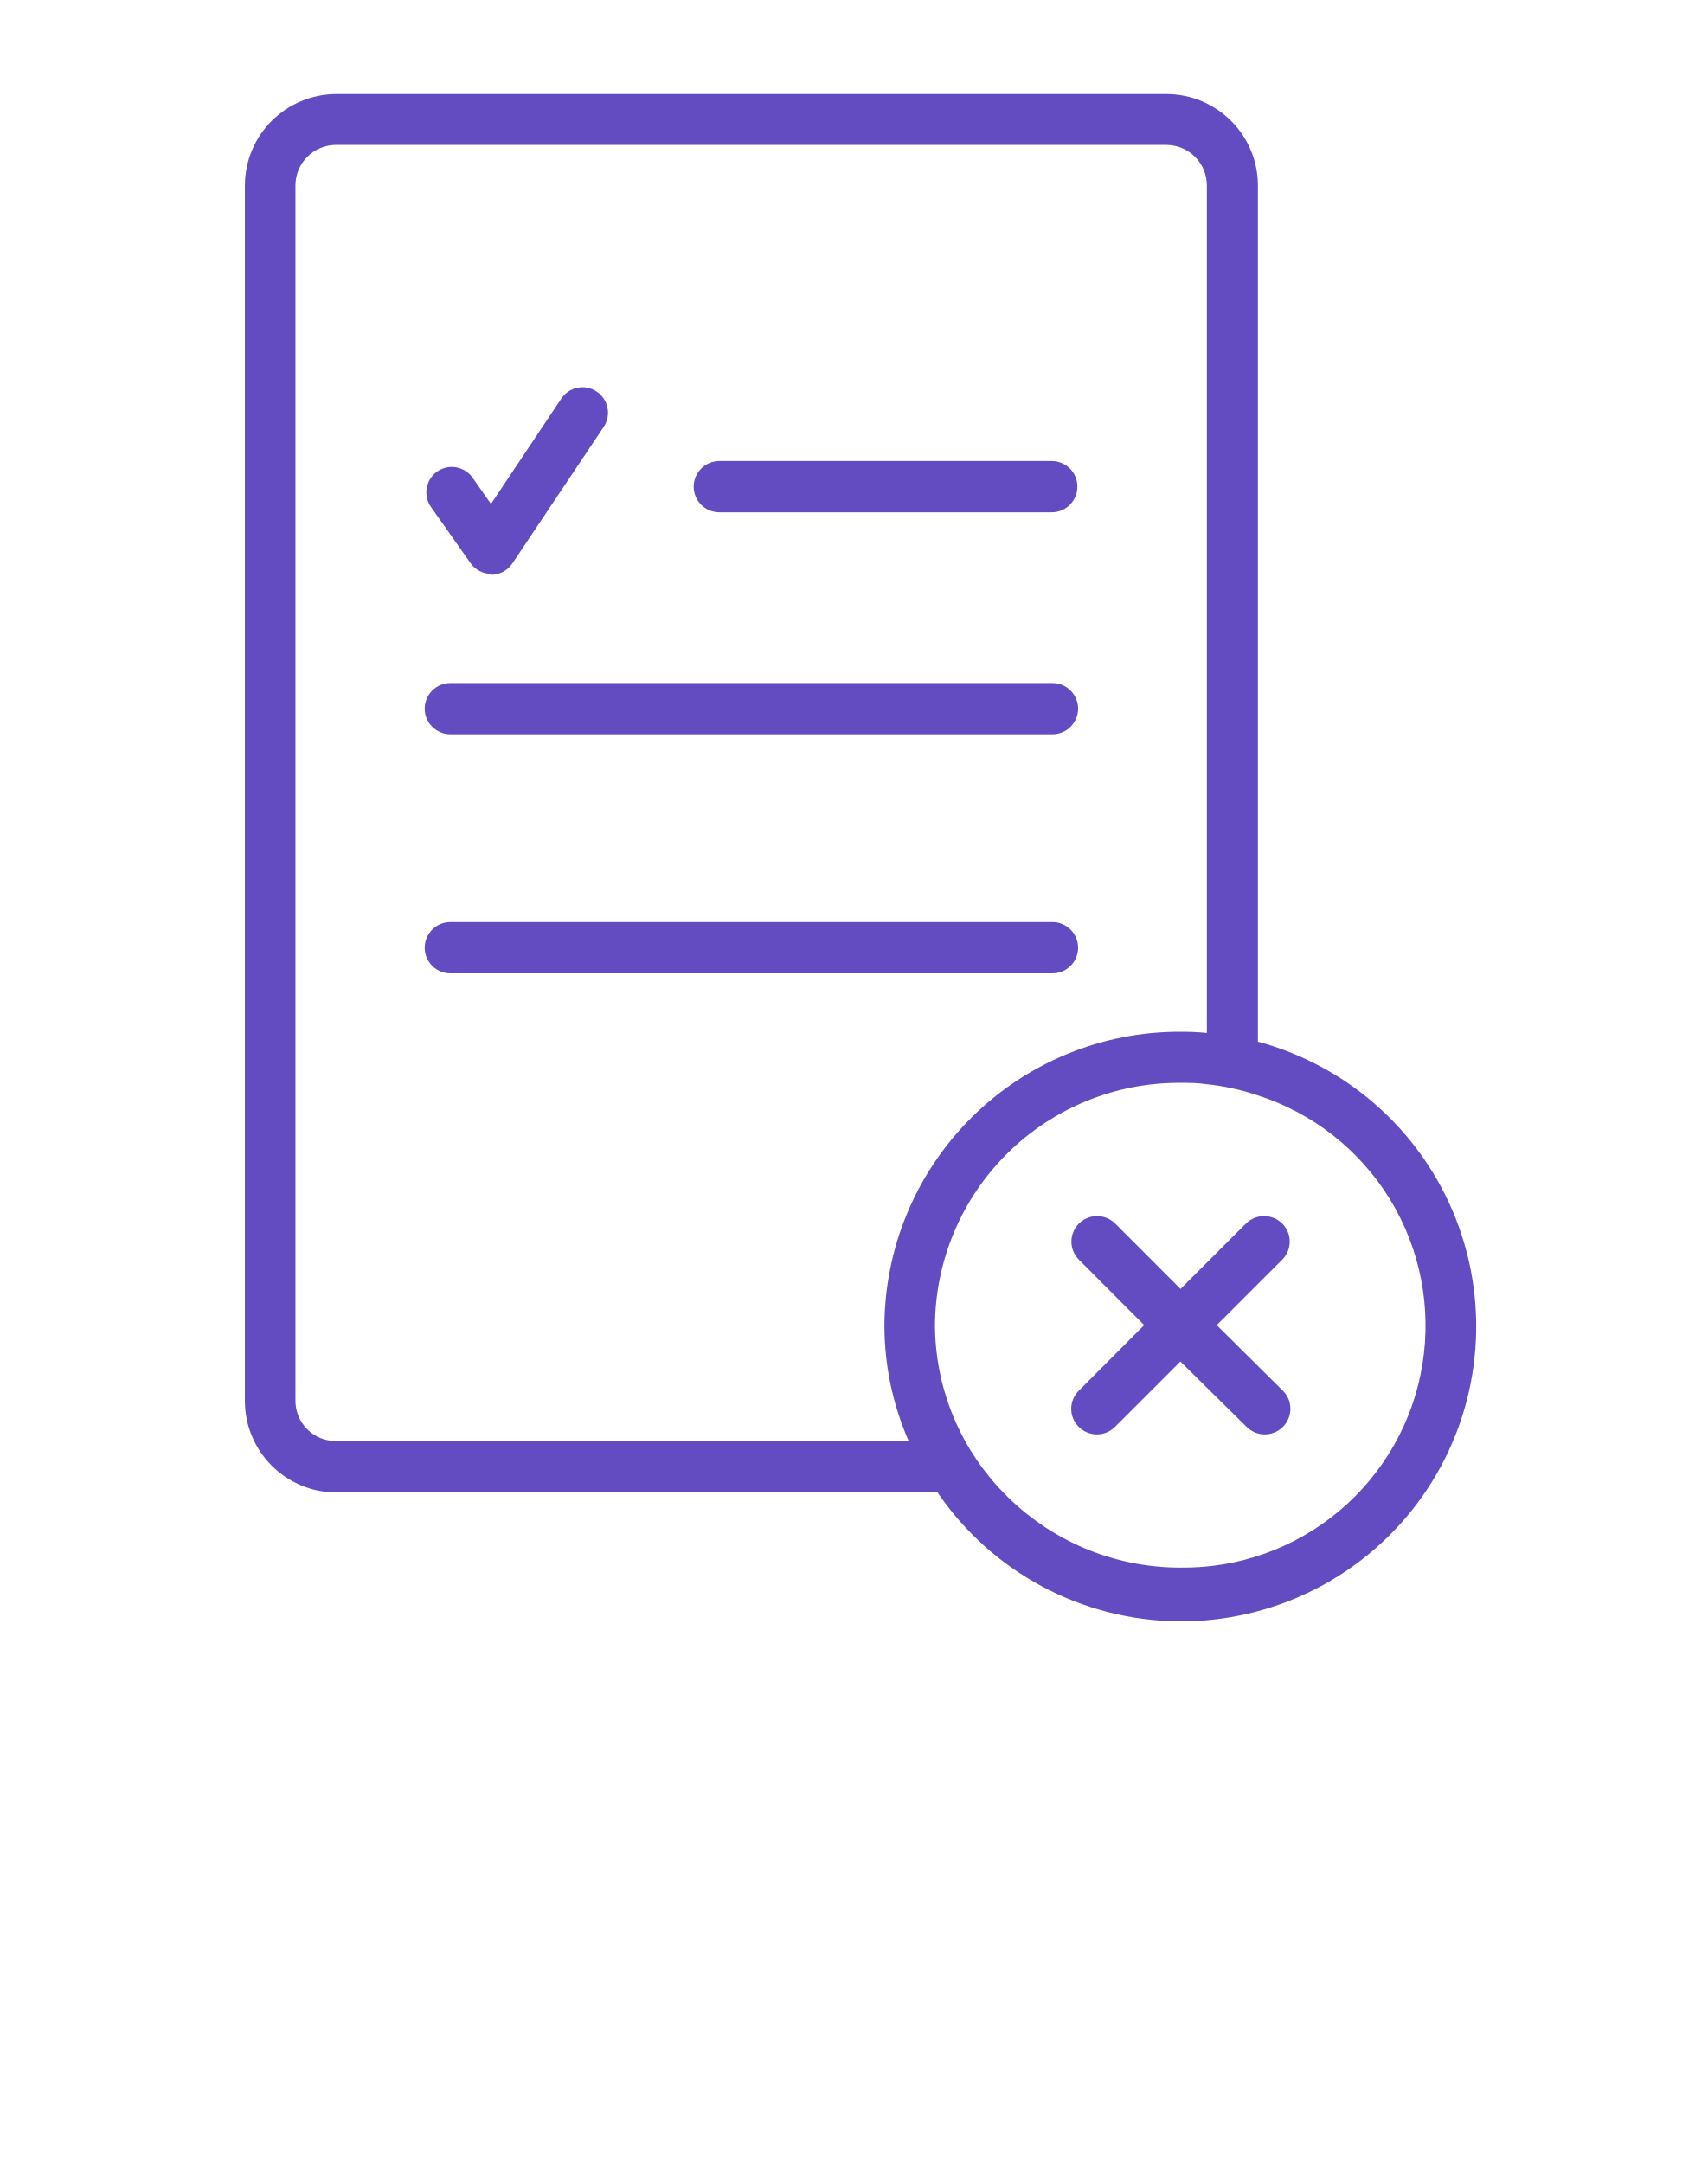
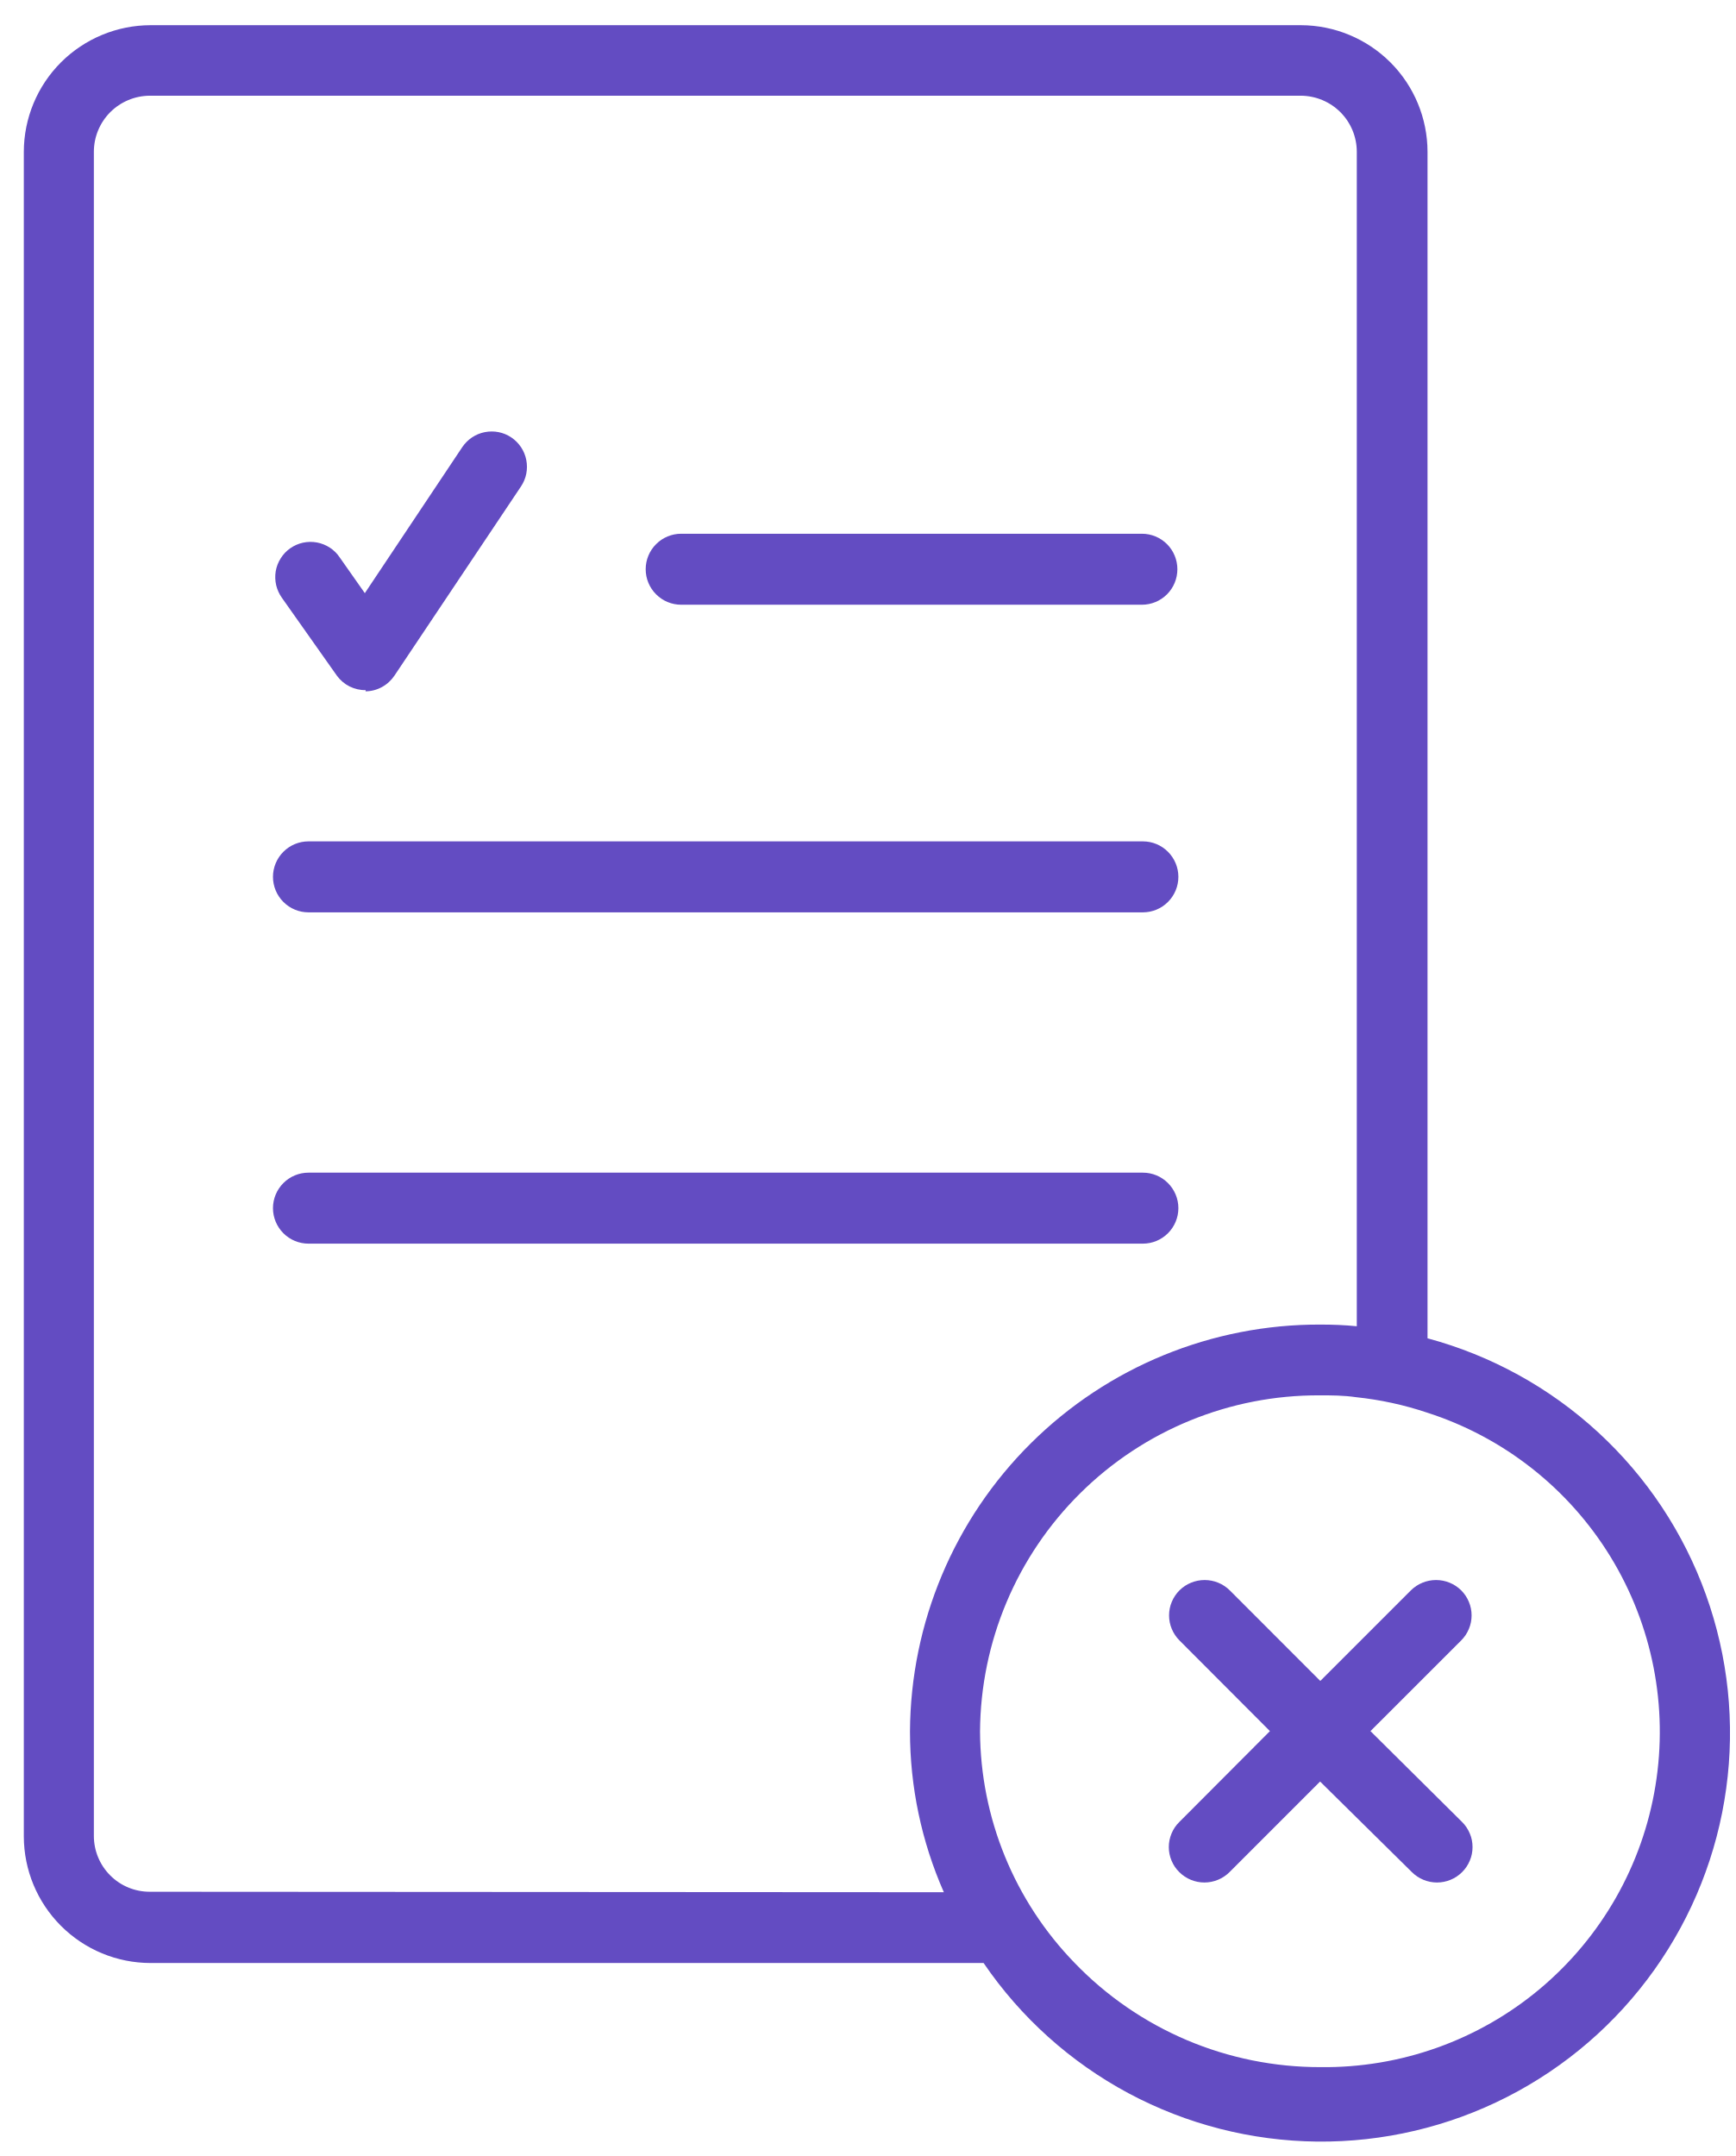
- <svg xmlns="http://www.w3.org/2000/svg" width="45" height="57" viewBox="0 0 45 57" fill="none">
-   <path d="M32.062 34.92L33.786 33.197C33.849 33.134 33.899 33.06 33.934 32.978C33.968 32.896 33.985 32.808 33.985 32.719C33.985 32.631 33.968 32.543 33.934 32.461C33.899 32.379 33.849 32.305 33.786 32.242C33.659 32.117 33.487 32.047 33.309 32.047C33.13 32.047 32.959 32.117 32.832 32.242L31.108 33.966L29.385 32.242C29.258 32.117 29.087 32.047 28.908 32.047C28.73 32.047 28.558 32.117 28.431 32.242C28.368 32.305 28.318 32.379 28.284 32.461C28.249 32.543 28.232 32.631 28.232 32.719C28.232 32.808 28.249 32.896 28.284 32.978C28.318 33.06 28.368 33.134 28.431 33.197L30.15 34.92L28.427 36.648C28.363 36.71 28.313 36.785 28.279 36.867C28.245 36.948 28.227 37.036 28.227 37.125C28.227 37.214 28.245 37.302 28.279 37.383C28.313 37.465 28.363 37.54 28.427 37.602C28.553 37.728 28.725 37.799 28.904 37.799C29.082 37.799 29.254 37.728 29.381 37.602L31.104 35.879L32.85 37.602C32.977 37.728 33.148 37.799 33.327 37.799C33.506 37.799 33.677 37.728 33.804 37.602C33.867 37.54 33.917 37.465 33.952 37.383C33.986 37.302 34.003 37.214 34.003 37.125C34.003 37.036 33.986 36.948 33.952 36.867C33.917 36.785 33.867 36.71 33.804 36.648L32.062 34.92Z" fill="#634CC2" />
-   <path d="M33.147 27.45V4.887C33.146 4.249 32.892 3.637 32.441 3.186C31.989 2.735 31.378 2.481 30.739 2.479H8.861C8.222 2.481 7.611 2.735 7.159 3.186C6.708 3.637 6.454 4.249 6.453 4.887V36.922C6.454 37.561 6.708 38.172 7.159 38.623C7.611 39.075 8.222 39.329 8.861 39.33H24.705C25.411 40.366 26.356 41.215 27.461 41.807C28.566 42.398 29.798 42.713 31.051 42.726C32.304 42.738 33.542 42.447 34.658 41.878C35.775 41.309 36.737 40.478 37.463 39.456C38.189 38.435 38.657 37.253 38.827 36.011C38.998 34.77 38.865 33.505 38.441 32.326C38.017 31.146 37.314 30.087 36.392 29.238C35.471 28.389 34.357 27.776 33.147 27.45ZM8.847 37.975C8.565 37.975 8.295 37.864 8.096 37.664C7.897 37.465 7.785 37.195 7.785 36.913V4.887C7.785 4.605 7.897 4.334 8.096 4.134C8.295 3.935 8.565 3.822 8.847 3.82H30.739C31.022 3.822 31.292 3.935 31.491 4.134C31.69 4.334 31.802 4.605 31.802 4.887V27.221C31.572 27.198 31.352 27.189 31.108 27.189C29.049 27.182 27.07 27.992 25.607 29.443C24.144 30.893 23.316 32.864 23.305 34.925C23.305 35.978 23.524 37.02 23.949 37.984L8.847 37.975ZM31.108 41.31C30.237 41.311 29.374 41.137 28.571 40.797C27.768 40.456 27.043 39.958 26.438 39.33C25.29 38.15 24.645 36.571 24.637 34.925C24.648 33.221 25.334 31.592 26.545 30.394C27.755 29.196 29.392 28.527 31.095 28.535C31.329 28.535 31.545 28.535 31.788 28.57C32.247 28.618 32.7 28.716 33.138 28.863C34.592 29.33 35.83 30.303 36.627 31.605C37.424 32.908 37.727 34.453 37.481 35.96C37.236 37.467 36.457 38.836 35.288 39.818C34.118 40.8 32.635 41.329 31.108 41.31Z" fill="#634CC2" />
-   <path d="M27.715 13.5H18.954C18.775 13.5 18.603 13.429 18.477 13.302C18.35 13.176 18.279 13.004 18.279 12.825C18.279 12.646 18.35 12.474 18.477 12.348C18.603 12.221 18.775 12.15 18.954 12.15H27.715C27.895 12.15 28.066 12.221 28.193 12.348C28.319 12.474 28.39 12.646 28.39 12.825C28.39 13.004 28.319 13.176 28.193 13.302C28.066 13.429 27.895 13.5 27.715 13.5Z" fill="#634CC2" />
-   <path d="M27.733 19.35H11.867C11.688 19.35 11.516 19.279 11.389 19.152C11.263 19.026 11.191 18.854 11.191 18.675C11.191 18.496 11.263 18.324 11.389 18.198C11.516 18.071 11.688 18 11.867 18H27.733C27.913 18 28.084 18.071 28.211 18.198C28.337 18.324 28.409 18.496 28.409 18.675C28.409 18.854 28.337 19.026 28.211 19.152C28.084 19.279 27.913 19.35 27.733 19.35Z" fill="#634CC2" />
-   <path d="M27.733 25.65H11.867C11.688 25.65 11.516 25.579 11.389 25.452C11.263 25.326 11.191 25.154 11.191 24.975C11.191 24.796 11.263 24.624 11.389 24.498C11.516 24.371 11.688 24.3 11.867 24.3H27.733C27.913 24.3 28.084 24.371 28.211 24.498C28.337 24.624 28.409 24.796 28.409 24.975C28.409 25.154 28.337 25.326 28.211 25.452C28.084 25.579 27.913 25.65 27.733 25.65Z" fill="#634CC2" />
-   <path d="M12.956 15.124C12.849 15.126 12.743 15.101 12.648 15.054C12.552 15.006 12.47 14.936 12.406 14.85L11.363 13.37C11.31 13.297 11.273 13.216 11.252 13.129C11.232 13.042 11.229 12.953 11.243 12.865C11.258 12.777 11.29 12.693 11.338 12.618C11.385 12.542 11.447 12.477 11.52 12.426C11.593 12.375 11.675 12.339 11.762 12.32C11.849 12.301 11.939 12.3 12.027 12.316C12.114 12.332 12.198 12.366 12.272 12.414C12.347 12.463 12.411 12.526 12.46 12.6L12.938 13.28L14.791 10.503C14.891 10.355 15.044 10.252 15.219 10.218C15.394 10.183 15.575 10.219 15.723 10.319C15.871 10.418 15.974 10.571 16.008 10.746C16.043 10.921 16.007 11.102 15.908 11.25L13.5 14.85C13.439 14.94 13.358 15.014 13.262 15.066C13.166 15.118 13.06 15.146 12.951 15.147L12.956 15.124Z" fill="#634CC2" />
+ <svg xmlns="http://www.w3.org/2000/svg" width="33" height="41" viewBox="0 0 33 41" fill="none">
+   <path d="M26.062 32.92L27.786 31.197C27.849 31.134 27.899 31.06 27.933 30.978C27.968 30.896 27.985 30.808 27.985 30.72C27.985 30.631 27.968 30.543 27.933 30.461C27.899 30.379 27.849 30.305 27.786 30.242C27.659 30.117 27.488 30.047 27.309 30.047C27.131 30.047 26.959 30.117 26.832 30.242L25.108 31.966L23.385 30.242C23.258 30.117 23.087 30.047 22.908 30.047C22.73 30.047 22.558 30.117 22.431 30.242C22.368 30.305 22.318 30.379 22.284 30.461C22.249 30.543 22.232 30.631 22.232 30.72C22.232 30.808 22.249 30.896 22.284 30.978C22.318 31.06 22.368 31.134 22.431 31.197L24.15 32.92L22.427 34.648C22.363 34.71 22.313 34.785 22.279 34.867C22.245 34.948 22.227 35.036 22.227 35.125C22.227 35.214 22.245 35.302 22.279 35.383C22.313 35.465 22.363 35.54 22.427 35.602C22.553 35.728 22.725 35.799 22.904 35.799C23.082 35.799 23.254 35.728 23.381 35.602L25.104 33.879L26.85 35.602C26.977 35.728 27.148 35.799 27.327 35.799C27.506 35.799 27.677 35.728 27.804 35.602C27.867 35.54 27.917 35.465 27.951 35.383C27.986 35.302 28.003 35.214 28.003 35.125C28.003 35.036 27.986 34.948 27.951 34.867C27.917 34.785 27.867 34.71 27.804 34.648L26.062 32.92Z" fill="#634CC2" />
+   <path d="M27.147 25.45V2.887C27.146 2.249 26.892 1.637 26.441 1.186C25.989 0.735 25.378 0.481 24.739 0.479H2.861C2.222 0.481 1.611 0.735 1.159 1.186C0.708 1.637 0.454 2.249 0.453 2.887V34.922C0.454 35.561 0.708 36.172 1.159 36.623C1.611 37.075 2.222 37.329 2.861 37.33H18.705C19.411 38.366 20.356 39.215 21.461 39.807C22.566 40.398 23.798 40.713 25.051 40.726C26.304 40.738 27.542 40.447 28.658 39.878C29.775 39.309 30.737 38.478 31.463 37.456C32.189 36.435 32.657 35.253 32.827 34.011C32.998 32.77 32.865 31.505 32.441 30.326C32.017 29.146 31.314 28.087 30.392 27.238C29.471 26.389 28.357 25.776 27.147 25.45ZM2.847 35.975C2.565 35.975 2.295 35.864 2.096 35.664C1.897 35.465 1.785 35.195 1.785 34.913V2.887C1.785 2.605 1.897 2.334 2.096 2.134C2.295 1.935 2.565 1.822 2.847 1.82H24.739C25.022 1.822 25.292 1.935 25.491 2.134C25.69 2.334 25.802 2.605 25.802 2.887V25.221C25.572 25.198 25.352 25.189 25.108 25.189C23.049 25.182 21.07 25.992 19.607 27.443C18.144 28.893 17.316 30.864 17.305 32.925C17.305 33.978 17.524 35.02 17.949 35.984L2.847 35.975ZM25.108 39.31C24.237 39.311 23.374 39.137 22.571 38.797C21.768 38.456 21.043 37.958 20.438 37.33C19.29 36.15 18.645 34.571 18.637 32.925C18.648 31.221 19.334 29.592 20.545 28.394C21.755 27.196 23.392 26.527 25.095 26.535C25.329 26.535 25.545 26.535 25.788 26.57C26.247 26.618 26.7 26.716 27.138 26.863C28.592 27.33 29.83 28.303 30.627 29.605C31.424 30.908 31.727 32.453 31.481 33.96C31.236 35.467 30.457 36.836 29.288 37.818C28.118 38.8 26.635 39.329 25.108 39.31Z" fill="#634CC2" />
+   <path d="M21.715 11.5H12.954C12.775 11.5 12.603 11.429 12.477 11.302C12.35 11.176 12.279 11.004 12.279 10.825C12.279 10.646 12.35 10.474 12.477 10.348C12.603 10.221 12.775 10.15 12.954 10.15H21.715C21.895 10.15 22.066 10.221 22.193 10.348C22.319 10.474 22.39 10.646 22.39 10.825C22.39 11.004 22.319 11.176 22.193 11.302C22.066 11.429 21.895 11.5 21.715 11.5Z" fill="#634CC2" />
+   <path d="M21.733 17.35H5.867C5.687 17.35 5.516 17.279 5.389 17.152C5.263 17.026 5.191 16.854 5.191 16.675C5.191 16.496 5.263 16.324 5.389 16.198C5.516 16.071 5.687 16 5.867 16H21.733C21.913 16 22.084 16.071 22.211 16.198C22.337 16.324 22.409 16.496 22.409 16.675C22.409 16.854 22.337 17.026 22.211 17.152C22.084 17.279 21.913 17.35 21.733 17.35Z" fill="#634CC2" />
+   <path d="M21.733 23.65H5.867C5.687 23.65 5.516 23.579 5.389 23.452C5.263 23.326 5.191 23.154 5.191 22.975C5.191 22.796 5.263 22.624 5.389 22.498C5.516 22.371 5.687 22.3 5.867 22.3H21.733C21.913 22.3 22.084 22.371 22.211 22.498C22.337 22.624 22.409 22.796 22.409 22.975C22.409 23.154 22.337 23.326 22.211 23.452C22.084 23.579 21.913 23.65 21.733 23.65Z" fill="#634CC2" />
+   <path d="M6.955 13.124C6.849 13.126 6.743 13.101 6.648 13.054C6.552 13.006 6.47 12.936 6.407 12.85L5.362 11.37C5.31 11.297 5.273 11.216 5.252 11.129C5.232 11.042 5.229 10.953 5.243 10.865C5.258 10.777 5.29 10.693 5.338 10.618C5.385 10.542 5.447 10.477 5.52 10.426C5.593 10.375 5.675 10.339 5.762 10.32C5.849 10.301 5.939 10.3 6.027 10.316C6.114 10.332 6.198 10.366 6.272 10.414C6.347 10.463 6.411 10.526 6.46 10.6L6.938 11.28L8.791 8.503C8.891 8.355 9.044 8.252 9.219 8.218C9.394 8.183 9.575 8.219 9.723 8.318C9.871 8.418 9.974 8.571 10.008 8.746C10.043 8.921 10.007 9.102 9.908 9.25L7.5 12.85C7.439 12.94 7.358 13.014 7.262 13.066C7.167 13.118 7.06 13.146 6.951 13.147L6.955 13.124Z" fill="#634CC2" />
</svg>
